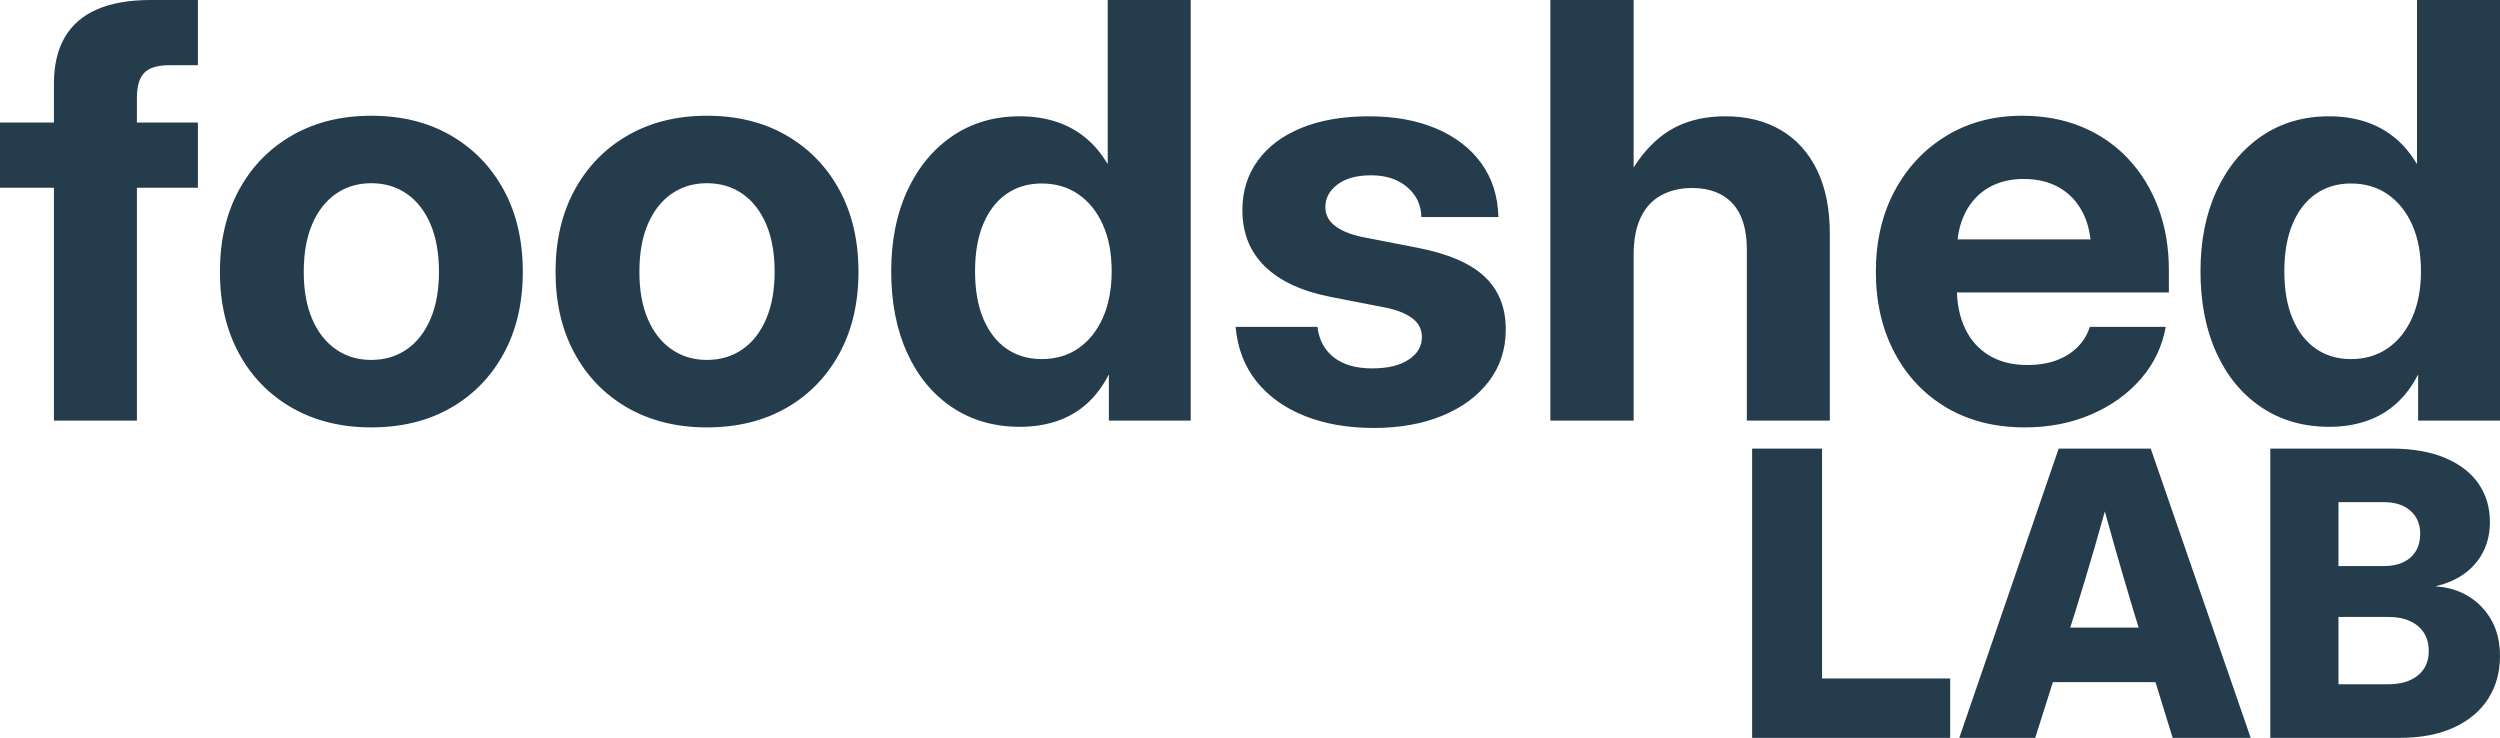
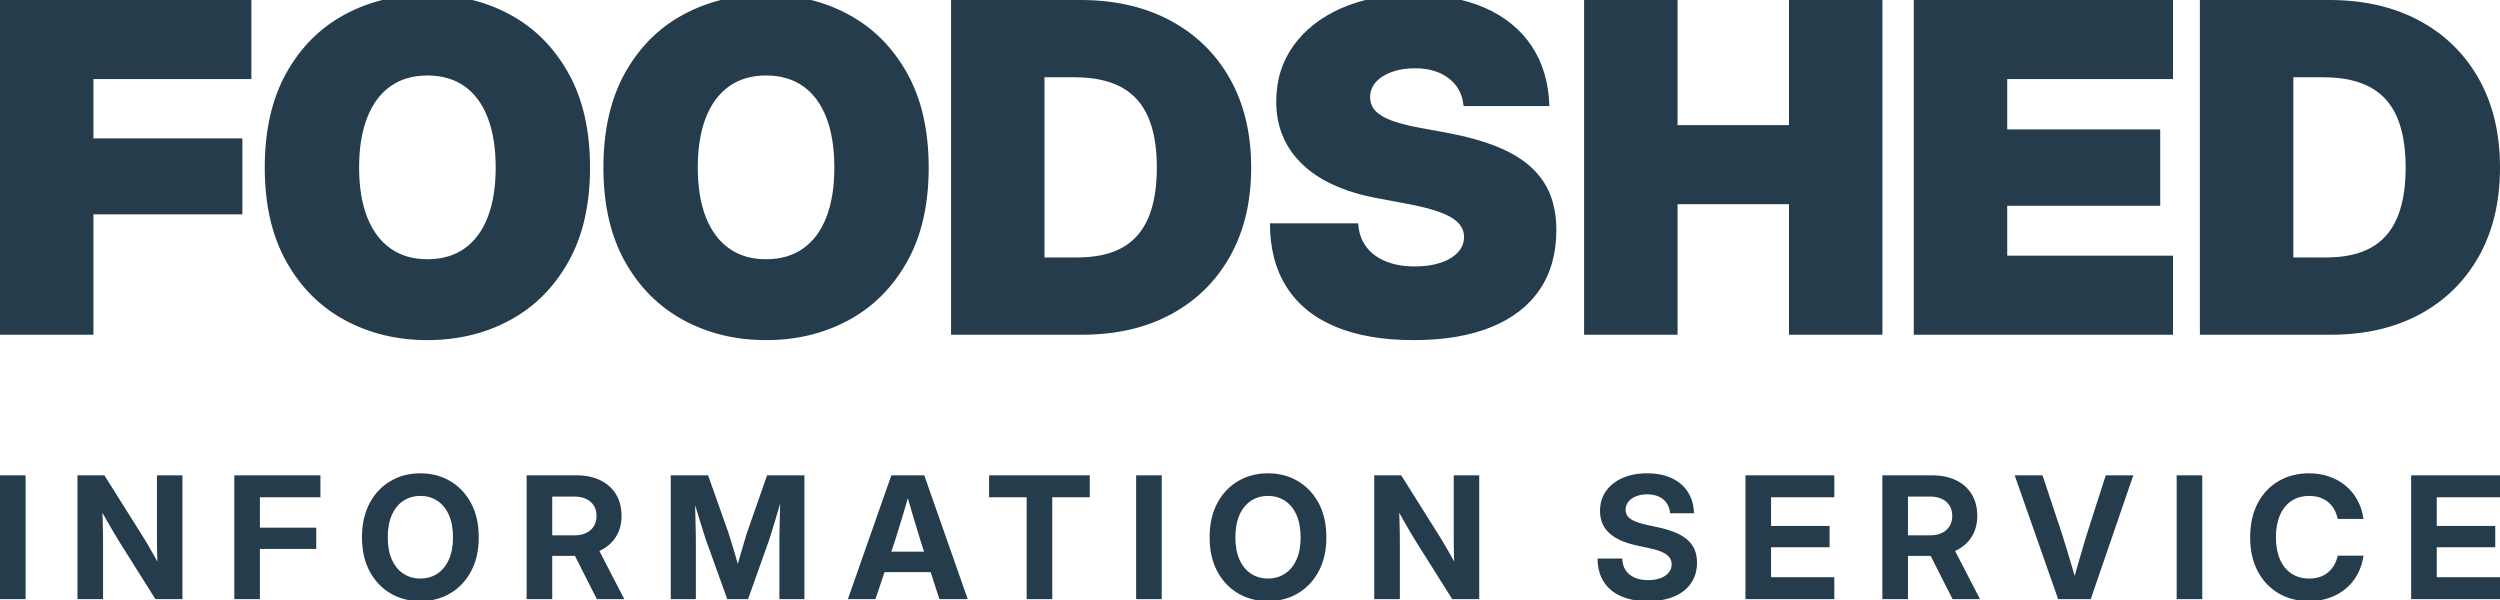
- <svg xmlns="http://www.w3.org/2000/svg" viewBox="0 0 134.327 39.646" width="134.327mm" height="39.646mm" fill="#243C4C">
-   <path d="M10.633 6.583V10.087H-0V6.583ZM2.897 22.6V4.505Q2.897 3.003 3.481 2.002Q4.065 1.001 5.218 0.501Q6.37 -0 8.1 -0Q8.904 -0 9.632 -0Q10.36 -0 10.633 -0V3.504Q10.451 3.504 9.95 3.504Q9.45 3.504 9.101 3.504Q8.16 3.504 7.758 3.906Q7.356 4.308 7.356 5.263V22.6Z M19.946 22.964Q17.534 22.964 15.699 21.918Q13.863 20.871 12.84 18.99Q11.816 17.109 11.816 14.607Q11.816 12.089 12.84 10.208Q13.863 8.327 15.699 7.273Q17.534 6.219 19.946 6.219Q22.388 6.219 24.216 7.273Q26.043 8.327 27.067 10.208Q28.091 12.089 28.091 14.607Q28.091 17.109 27.067 18.99Q26.043 20.871 24.216 21.918Q22.388 22.964 19.946 22.964ZM19.946 19.339Q21.038 19.339 21.857 18.77Q22.676 18.201 23.131 17.14Q23.586 16.078 23.586 14.607Q23.586 13.105 23.131 12.043Q22.676 10.982 21.857 10.413Q21.038 9.844 19.946 9.844Q18.869 9.844 18.05 10.413Q17.231 10.982 16.776 12.043Q16.321 13.105 16.321 14.607Q16.321 16.093 16.776 17.147Q17.231 18.201 18.05 18.77Q18.869 19.339 19.946 19.339Z M37.98 22.964Q35.569 22.964 33.733 21.918Q31.898 20.871 30.874 18.99Q29.85 17.109 29.85 14.607Q29.85 12.089 30.874 10.208Q31.898 8.327 33.733 7.273Q35.569 6.219 37.98 6.219Q40.422 6.219 42.25 7.273Q44.078 8.327 45.102 10.208Q46.126 12.089 46.126 14.607Q46.126 17.109 45.102 18.99Q44.078 20.871 42.25 21.918Q40.422 22.964 37.98 22.964ZM37.98 19.339Q39.073 19.339 39.892 18.77Q40.711 18.201 41.166 17.14Q41.621 16.078 41.621 14.607Q41.621 13.105 41.166 12.043Q40.711 10.982 39.892 10.413Q39.073 9.844 37.98 9.844Q36.904 9.844 36.084 10.413Q35.265 10.982 34.81 12.043Q34.355 13.105 34.355 14.607Q34.355 16.093 34.81 17.147Q35.265 18.201 36.084 18.77Q36.904 19.339 37.98 19.339Z M54.817 22.934Q52.724 22.934 51.161 21.887Q49.599 20.841 48.742 18.96Q47.885 17.079 47.885 14.576Q47.885 12.104 48.757 10.231Q49.629 8.358 51.184 7.303Q52.739 6.249 54.786 6.249Q55.833 6.249 56.713 6.53Q57.593 6.81 58.29 7.372Q58.988 7.933 59.504 8.797H59.519V-0H63.978V22.6H59.58V20.143H59.564Q59.094 21.068 58.389 21.698Q57.684 22.327 56.773 22.631Q55.863 22.934 54.817 22.934ZM55.97 19.294Q57.107 19.294 57.949 18.71Q58.791 18.126 59.261 17.064Q59.731 16.002 59.731 14.576Q59.731 13.135 59.261 12.081Q58.791 11.027 57.949 10.443Q57.107 9.859 55.97 9.859Q54.893 9.859 54.089 10.413Q53.285 10.966 52.837 12.021Q52.39 13.075 52.39 14.576Q52.39 16.078 52.837 17.132Q53.285 18.186 54.089 18.74Q54.893 19.294 55.97 19.294Z M73.807 22.995Q71.729 22.995 70.106 22.35Q68.483 21.705 67.512 20.492Q66.542 19.278 66.39 17.564H70.789Q70.91 18.611 71.668 19.203Q72.427 19.794 73.731 19.794Q74.975 19.794 75.688 19.324Q76.401 18.854 76.401 18.11Q76.401 17.473 75.855 17.079Q75.309 16.685 74.323 16.503L71.517 15.957Q69.181 15.502 67.967 14.319Q66.754 13.135 66.754 11.285Q66.754 9.768 67.581 8.631Q68.407 7.493 69.932 6.871Q71.456 6.249 73.549 6.249Q75.627 6.249 77.174 6.909Q78.721 7.569 79.594 8.775Q80.466 9.98 80.511 11.664H76.37Q76.355 10.693 75.612 10.056Q74.869 9.419 73.671 9.419Q72.518 9.419 71.866 9.912Q71.213 10.405 71.213 11.118Q71.213 11.74 71.729 12.134Q72.245 12.529 73.155 12.726L76.188 13.317Q78.615 13.788 79.76 14.857Q80.906 15.926 80.906 17.701Q80.906 19.294 80.003 20.484Q79.101 21.675 77.5 22.335Q75.9 22.995 73.807 22.995Z M87.777 13.697V22.6H83.302V-0H87.777V10.754H86.942Q87.701 8.631 89.112 7.44Q90.522 6.249 92.706 6.249Q94.42 6.249 95.679 6.985Q96.938 7.72 97.628 9.131Q98.318 10.542 98.318 12.574V22.6H93.859V13.393Q93.859 11.77 93.093 10.936Q92.327 10.102 90.916 10.102Q89.991 10.102 89.278 10.481Q88.565 10.86 88.171 11.657Q87.777 12.453 87.777 13.697Z M108.799 22.964Q106.373 22.964 104.575 21.895Q102.778 20.826 101.784 18.93Q100.791 17.034 100.791 14.607Q100.791 12.149 101.799 10.261Q102.808 8.373 104.583 7.296Q106.357 6.219 108.648 6.219Q110.422 6.219 111.863 6.818Q113.304 7.417 114.351 8.532Q115.398 9.647 115.966 11.164Q116.535 12.68 116.535 14.516V15.714H102.383V12.862H114.381L112.364 13.545Q112.364 12.332 111.924 11.452Q111.484 10.572 110.673 10.094Q109.861 9.616 108.739 9.616Q107.632 9.616 106.828 10.094Q106.024 10.572 105.584 11.452Q105.144 12.332 105.144 13.545V15.486Q105.144 16.73 105.591 17.663Q106.039 18.596 106.888 19.104Q107.738 19.612 108.936 19.612Q109.816 19.612 110.491 19.362Q111.166 19.112 111.628 18.649Q112.091 18.186 112.288 17.564H116.368Q116.08 19.157 115.018 20.371Q113.957 21.584 112.349 22.274Q110.741 22.964 108.799 22.964Z M125.166 22.934Q123.072 22.934 121.51 21.887Q119.948 20.841 119.091 18.96Q118.234 17.079 118.234 14.576Q118.234 12.104 119.106 10.231Q119.978 8.358 121.533 7.303Q123.088 6.249 125.135 6.249Q126.182 6.249 127.062 6.53Q127.941 6.81 128.639 7.372Q129.337 7.933 129.853 8.797H129.868V-0H134.327V22.6H129.928V20.143H129.913Q129.443 21.068 128.738 21.698Q128.032 22.327 127.122 22.631Q126.212 22.934 125.166 22.934ZM126.318 19.294Q127.456 19.294 128.298 18.71Q129.14 18.126 129.61 17.064Q130.08 16.002 130.08 14.576Q130.08 13.135 129.61 12.081Q129.14 11.027 128.298 10.443Q127.456 9.859 126.318 9.859Q125.241 9.859 124.438 10.413Q123.634 10.966 123.186 12.021Q122.739 13.075 122.739 14.576Q122.739 16.078 123.186 17.132Q123.634 18.186 124.438 18.74Q125.241 19.294 126.318 19.294Z" />
-   <path d="M94.143 39.646V24.102H97.899V36.454H104.784V39.646Z M105.274 39.646 110.615 24.102H115.56L120.932 39.646H116.739L114.632 32.813Q114.12 31.102 113.62 29.36Q113.119 27.618 112.597 25.584H113.609Q113.067 27.618 112.561 29.36Q112.055 31.102 111.523 32.813L109.353 39.646ZM108.936 36.652V33.72H117.271V36.652Z M121.986 39.646V24.102H128.454Q130.186 24.102 131.375 24.603Q132.564 25.104 133.174 25.99Q133.785 26.877 133.785 28.045Q133.785 28.943 133.425 29.647Q133.065 30.351 132.418 30.82Q131.771 31.29 130.895 31.488V31.509Q131.865 31.571 132.642 32.046Q133.419 32.521 133.873 33.334Q134.327 34.148 134.327 35.254Q134.327 36.537 133.701 37.528Q133.075 38.519 131.865 39.082Q130.655 39.646 128.923 39.646ZM125.648 36.767H128.308Q129.33 36.767 129.914 36.292Q130.499 35.817 130.499 34.983Q130.499 34.409 130.238 34.002Q129.977 33.595 129.492 33.371Q129.007 33.147 128.329 33.147H125.648ZM125.648 30.414H128.099Q128.704 30.414 129.137 30.205Q129.57 29.996 129.805 29.61Q130.04 29.224 130.04 28.692Q130.04 27.91 129.518 27.446Q128.996 26.981 128.099 26.981H125.648Z" />
+ <svg xmlns="http://www.w3.org/2000/svg" width="300" height="71.898" viewBox="0 0 300 71.898" fill="#243C4C">
+   <path d="M0 40.167V0H30.165V9.489H11.214V16.606H29.087V25.717H11.214V40.167ZM51.287 40.814Q45.815 40.814 41.38 38.414Q36.946 36.015 34.358 31.392Q31.77 26.769 31.77 20.11Q31.77 13.398 34.358 8.761Q36.946 4.124 41.38 1.739Q45.815 -0.647 51.287 -0.647Q56.759 -0.647 61.181 1.739Q65.602 4.124 68.203 8.761Q70.804 13.398 70.804 20.11Q70.804 26.796 68.203 31.419Q65.602 36.042 61.181 38.428Q56.759 40.814 51.287 40.814ZM51.287 31.109Q53.929 31.109 55.762 29.801Q57.595 28.494 58.539 26.027Q59.482 23.561 59.482 20.11Q59.482 16.633 58.539 14.153Q57.595 11.673 55.762 10.365Q53.929 9.058 51.287 9.058Q48.672 9.058 46.839 10.365Q45.006 11.673 44.049 14.153Q43.092 16.633 43.092 20.11Q43.092 23.561 44.049 26.027Q45.006 28.494 46.839 29.801Q48.672 31.109 51.287 31.109ZM91.926 40.814Q86.454 40.814 82.019 38.414Q77.585 36.015 74.997 31.392Q72.409 26.769 72.409 20.11Q72.409 13.398 74.997 8.761Q77.585 4.124 82.019 1.739Q86.454 -0.647 91.926 -0.647Q97.398 -0.647 101.819 1.739Q106.24 4.124 108.842 8.761Q111.443 13.398 111.443 20.11Q111.443 26.796 108.842 31.419Q106.24 36.042 101.819 38.428Q97.398 40.814 91.926 40.814ZM91.926 31.109Q94.568 31.109 96.401 29.801Q98.234 28.494 99.178 26.027Q100.121 23.561 100.121 20.11Q100.121 16.633 99.178 14.153Q98.234 11.673 96.401 10.365Q94.568 9.058 91.926 9.058Q89.311 9.058 87.478 10.365Q85.645 11.673 84.688 14.153Q83.731 16.633 83.731 20.11Q83.731 23.561 84.688 26.027Q85.645 28.494 87.478 29.801Q89.311 31.109 91.926 31.109ZM129.815 40.167H118.817V30.893H129.276Q132.565 30.893 134.668 29.721Q136.77 28.548 137.795 26.149Q138.819 23.75 138.819 20.11Q138.819 16.417 137.768 14.018Q136.716 11.619 134.533 10.446Q132.349 9.273 128.953 9.273H118.655V0H129.654Q135.854 0 140.464 2.48Q145.073 4.96 147.607 9.476Q150.141 13.991 150.141 20.11Q150.141 26.203 147.634 30.705Q145.127 35.206 140.571 37.687Q136.016 40.167 129.815 40.167ZM125.34 0V40.167H114.126V0ZM169.646 40.814Q164.092 40.814 160.237 39.196Q156.382 37.579 154.388 34.438Q152.393 31.298 152.393 26.796H162.987Q163.068 28.413 163.917 29.572Q164.766 30.732 166.262 31.352Q167.759 31.972 169.78 31.972Q171.56 31.972 172.88 31.527Q174.201 31.082 174.943 30.287Q175.684 29.491 175.684 28.44Q175.684 27.47 174.983 26.742Q174.282 26.014 172.827 25.475Q171.371 24.936 169.106 24.504L165.117 23.75Q159.294 22.644 156.221 19.652Q153.148 16.66 153.148 12.185Q153.148 8.357 155.223 5.472Q157.299 2.588 160.992 0.97Q164.685 -0.647 169.565 -0.647Q174.579 -0.647 178.191 0.944Q181.803 2.534 183.798 5.526Q185.793 8.519 185.928 12.724H175.63Q175.441 10.621 173.864 9.408Q172.287 8.195 169.78 8.195Q168.217 8.195 167.004 8.64Q165.791 9.085 165.103 9.853Q164.416 10.621 164.416 11.646Q164.416 12.616 165.036 13.29Q165.656 13.964 166.99 14.463Q168.325 14.961 170.4 15.339L173.635 15.932Q177.086 16.579 179.579 17.576Q182.073 18.574 183.663 20.002Q185.254 21.431 186.009 23.318Q186.764 25.205 186.764 27.604Q186.764 31.81 184.755 34.762Q182.747 37.714 178.919 39.264Q175.091 40.814 169.646 40.814ZM190.093 40.167V0H201.308V15.015H214.679V0H225.893V40.167H214.679V24.504H201.308V40.167ZM229.654 40.167V0H260.763V9.489H240.868V15.528H259.226V24.693H240.868V30.678H260.763V40.167ZM279.674 40.167H268.675V30.893H279.135Q282.424 30.893 284.526 29.721Q286.629 28.548 287.653 26.149Q288.678 23.75 288.678 20.11Q288.678 16.417 287.627 14.018Q286.575 11.619 284.392 10.446Q282.208 9.273 278.811 9.273H268.514V0H279.512Q285.713 0 290.322 2.48Q294.932 4.96 297.466 9.476Q300 13.991 300 20.11Q300 26.203 297.493 30.705Q294.986 35.206 290.43 37.687Q285.874 40.167 279.674 40.167ZM275.199 0V40.167H263.985V0Z M3.072 57.037V71.898H0V57.037ZM9.296 71.898V57.037H12.527L17.305 64.637Q17.524 64.986 17.864 65.575Q18.203 66.163 18.582 66.836Q18.961 67.51 19.29 68.138L18.941 68.926Q18.911 68.248 18.881 67.365Q18.851 66.482 18.841 65.664Q18.831 64.846 18.831 64.388V57.037H21.893V71.898H18.652L14.323 65.016Q14.053 64.587 13.644 63.894Q13.236 63.201 12.732 62.318Q12.228 61.435 11.69 60.448L12.228 60.099Q12.288 61.196 12.318 62.158Q12.348 63.121 12.358 63.854Q12.368 64.587 12.368 65.006V71.898ZM28.117 71.898V57.037H38.45V59.67H31.189V63.32H37.951V65.874H31.189V71.898ZM50.439 72.138Q48.444 72.138 46.858 71.205Q45.272 70.272 44.355 68.552Q43.437 66.831 43.437 64.477Q43.437 62.104 44.355 60.383Q45.272 58.662 46.858 57.73Q48.444 56.797 50.439 56.797Q52.444 56.797 54.025 57.73Q55.606 58.662 56.528 60.383Q57.451 62.104 57.451 64.477Q57.451 66.831 56.528 68.552Q55.606 70.272 54.025 71.205Q52.444 72.138 50.439 72.138ZM50.439 69.425Q51.586 69.425 52.474 68.846Q53.361 68.268 53.86 67.16Q54.359 66.053 54.359 64.477Q54.359 62.892 53.86 61.779Q53.361 60.667 52.474 60.089Q51.586 59.51 50.439 59.51Q49.302 59.51 48.414 60.089Q47.526 60.667 47.028 61.779Q46.529 62.892 46.529 64.477Q46.529 66.053 47.028 67.16Q47.526 68.268 48.414 68.846Q49.302 69.425 50.439 69.425ZM63.196 71.898V57.037H69.14Q70.816 57.037 72.038 57.63Q73.26 58.224 73.923 59.316Q74.586 60.408 74.586 61.914Q74.586 63.38 73.888 64.457Q73.19 65.535 71.928 66.118Q70.666 66.702 68.961 66.702H65.041V64.238H68.961Q69.769 64.238 70.357 63.949Q70.946 63.66 71.265 63.136Q71.584 62.612 71.584 61.914Q71.584 61.196 71.265 60.682Q70.946 60.169 70.357 59.879Q69.769 59.59 68.951 59.59H66.268V71.898ZM71.624 71.898 68.223 65.186H71.444L74.915 71.898ZM80.491 71.898V57.037H84.969L87.423 63.959Q87.572 64.428 87.782 65.111Q87.991 65.794 88.211 66.537Q88.43 67.28 88.615 67.958Q88.799 68.637 88.919 69.086H88.151Q88.271 68.637 88.455 67.958Q88.64 67.28 88.859 66.537Q89.079 65.794 89.283 65.111Q89.487 64.428 89.627 63.959L92.051 57.037H96.529V71.898H93.527V64.836Q93.527 64.338 93.542 63.65Q93.557 62.961 93.577 62.178Q93.597 61.395 93.617 60.592Q93.637 59.79 93.647 59.071H94.016Q93.786 59.859 93.542 60.687Q93.298 61.515 93.068 62.293Q92.839 63.071 92.634 63.724Q92.43 64.378 92.28 64.836L89.767 71.898H87.273L84.73 64.836Q84.58 64.378 84.371 63.724Q84.161 63.071 83.927 62.293Q83.692 61.515 83.438 60.687Q83.184 59.859 82.944 59.071H83.383Q83.393 59.79 83.413 60.592Q83.433 61.395 83.453 62.178Q83.473 62.961 83.488 63.65Q83.503 64.338 83.503 64.836V71.898ZM101.745 71.898 106.962 57.037H110.912L116.128 71.898H112.727L110.393 64.667Q109.964 63.241 109.51 61.73Q109.057 60.218 108.528 58.293H109.376Q108.827 60.218 108.373 61.73Q107.92 63.241 107.471 64.667L105.057 71.898ZM105.057 68.657V66.203H112.827V68.657ZM118.691 59.67V57.037H130.77V59.67H126.272V71.898H123.2V59.67ZM139.408 57.037V71.898H136.336V57.037ZM152.154 72.138Q150.16 72.138 148.574 71.205Q146.988 70.272 146.07 68.552Q145.153 66.831 145.153 64.477Q145.153 62.104 146.07 60.383Q146.988 58.662 148.574 57.73Q150.16 56.797 152.154 56.797Q154.159 56.797 155.74 57.73Q157.321 58.662 158.244 60.383Q159.166 62.104 159.166 64.477Q159.166 66.831 158.244 68.552Q157.321 70.272 155.74 71.205Q154.159 72.138 152.154 72.138ZM152.154 69.425Q153.301 69.425 154.189 68.846Q155.077 68.268 155.576 67.16Q156.074 66.053 156.074 64.477Q156.074 62.892 155.576 61.779Q155.077 60.667 154.189 60.089Q153.301 59.51 152.154 59.51Q151.017 59.51 150.13 60.089Q149.242 60.667 148.743 61.779Q148.245 62.892 148.245 64.477Q148.245 66.053 148.743 67.16Q149.242 68.268 150.13 68.846Q151.017 69.425 152.154 69.425ZM164.911 71.898V57.037H168.143L172.921 64.637Q173.14 64.986 173.479 65.575Q173.818 66.163 174.197 66.836Q174.576 67.51 174.905 68.138L174.556 68.926Q174.526 68.248 174.496 67.365Q174.467 66.482 174.457 65.664Q174.447 64.846 174.447 64.388V57.037H177.509V71.898H174.267L169.938 65.016Q169.669 64.587 169.26 63.894Q168.851 63.201 168.347 62.318Q167.844 61.435 167.305 60.448L167.844 60.099Q167.903 61.196 167.933 62.158Q167.963 63.121 167.973 63.854Q167.983 64.587 167.983 65.006V71.898ZM197.746 72.138Q195.841 72.138 194.494 71.534Q193.148 70.931 192.43 69.784Q191.711 68.637 191.711 67.021H194.674Q194.694 67.839 195.068 68.417Q195.442 68.996 196.13 69.305Q196.818 69.614 197.766 69.614Q198.624 69.614 199.257 69.38Q199.89 69.145 200.244 68.716Q200.598 68.288 200.598 67.709Q200.598 67.23 200.324 66.876Q200.05 66.522 199.466 66.253Q198.883 65.984 197.935 65.784L196.369 65.445Q194.155 64.966 193.078 63.939Q192.001 62.911 192.001 61.316Q192.001 59.959 192.709 58.947Q193.417 57.934 194.689 57.366Q195.96 56.797 197.646 56.797Q199.352 56.797 200.598 57.376Q201.845 57.954 202.538 59.026Q203.232 60.099 203.282 61.595H200.409Q200.329 60.538 199.591 59.929Q198.853 59.321 197.656 59.321Q196.908 59.321 196.324 59.555Q195.741 59.79 195.407 60.203Q195.073 60.617 195.073 61.166Q195.073 61.625 195.332 61.959Q195.591 62.293 196.16 62.542Q196.728 62.792 197.636 62.991L199.062 63.3Q200.249 63.56 201.117 63.934Q201.985 64.308 202.543 64.822Q203.102 65.335 203.371 66.003Q203.641 66.672 203.641 67.51Q203.641 68.936 202.927 69.978Q202.214 71.021 200.893 71.579Q199.571 72.138 197.746 72.138ZM209.455 71.898V57.037H220.118V59.67H212.527V63.111H219.549V65.674H212.527V69.265H220.118V71.898ZM225.883 71.898V57.037H231.827Q233.503 57.037 234.725 57.63Q235.947 58.224 236.61 59.316Q237.273 60.408 237.273 61.914Q237.273 63.38 236.575 64.457Q235.877 65.535 234.615 66.118Q233.353 66.702 231.648 66.702H227.728V64.238H231.648Q232.456 64.238 233.044 63.949Q233.633 63.66 233.952 63.136Q234.271 62.612 234.271 61.914Q234.271 61.196 233.952 60.682Q233.633 60.169 233.044 59.879Q232.456 59.59 231.638 59.59H228.955V71.898ZM234.311 71.898 230.91 65.186H234.131L237.602 71.898ZM246.978 71.898 241.761 57.037H245.103L247.506 64.268Q247.935 65.614 248.399 67.195Q248.863 68.776 249.412 70.642H248.524Q249.052 68.776 249.506 67.195Q249.96 65.614 250.369 64.268L252.693 57.037H255.995L250.888 71.898ZM264.273 57.037V71.898H261.201V57.037ZM277.079 72.138Q275.045 72.138 273.444 71.205Q271.843 70.272 270.93 68.552Q270.018 66.831 270.018 64.477Q270.018 62.104 270.93 60.378Q271.843 58.652 273.444 57.725Q275.045 56.797 277.079 56.797Q278.386 56.797 279.503 57.186Q280.62 57.575 281.483 58.293Q282.346 59.012 282.894 60.019Q283.443 61.026 283.623 62.273H280.521Q280.391 61.615 280.092 61.101Q279.792 60.587 279.354 60.233Q278.915 59.879 278.351 59.695Q277.788 59.51 277.119 59.51Q275.853 59.51 274.96 60.119Q274.067 60.727 273.588 61.839Q273.11 62.951 273.11 64.477Q273.11 65.994 273.583 67.101Q274.057 68.208 274.955 68.816Q275.853 69.425 277.119 69.425Q277.788 69.425 278.346 69.245Q278.905 69.066 279.344 68.707Q279.782 68.347 280.082 67.839Q280.381 67.33 280.531 66.682H283.623Q283.443 67.919 282.894 68.926Q282.346 69.933 281.478 70.651Q280.61 71.37 279.498 71.754Q278.386 72.138 277.079 72.138ZM289.338 71.898V57.037H300V59.67H292.41V63.111H299.431V65.674H292.41V69.265H300V71.898Z" />
</svg>
